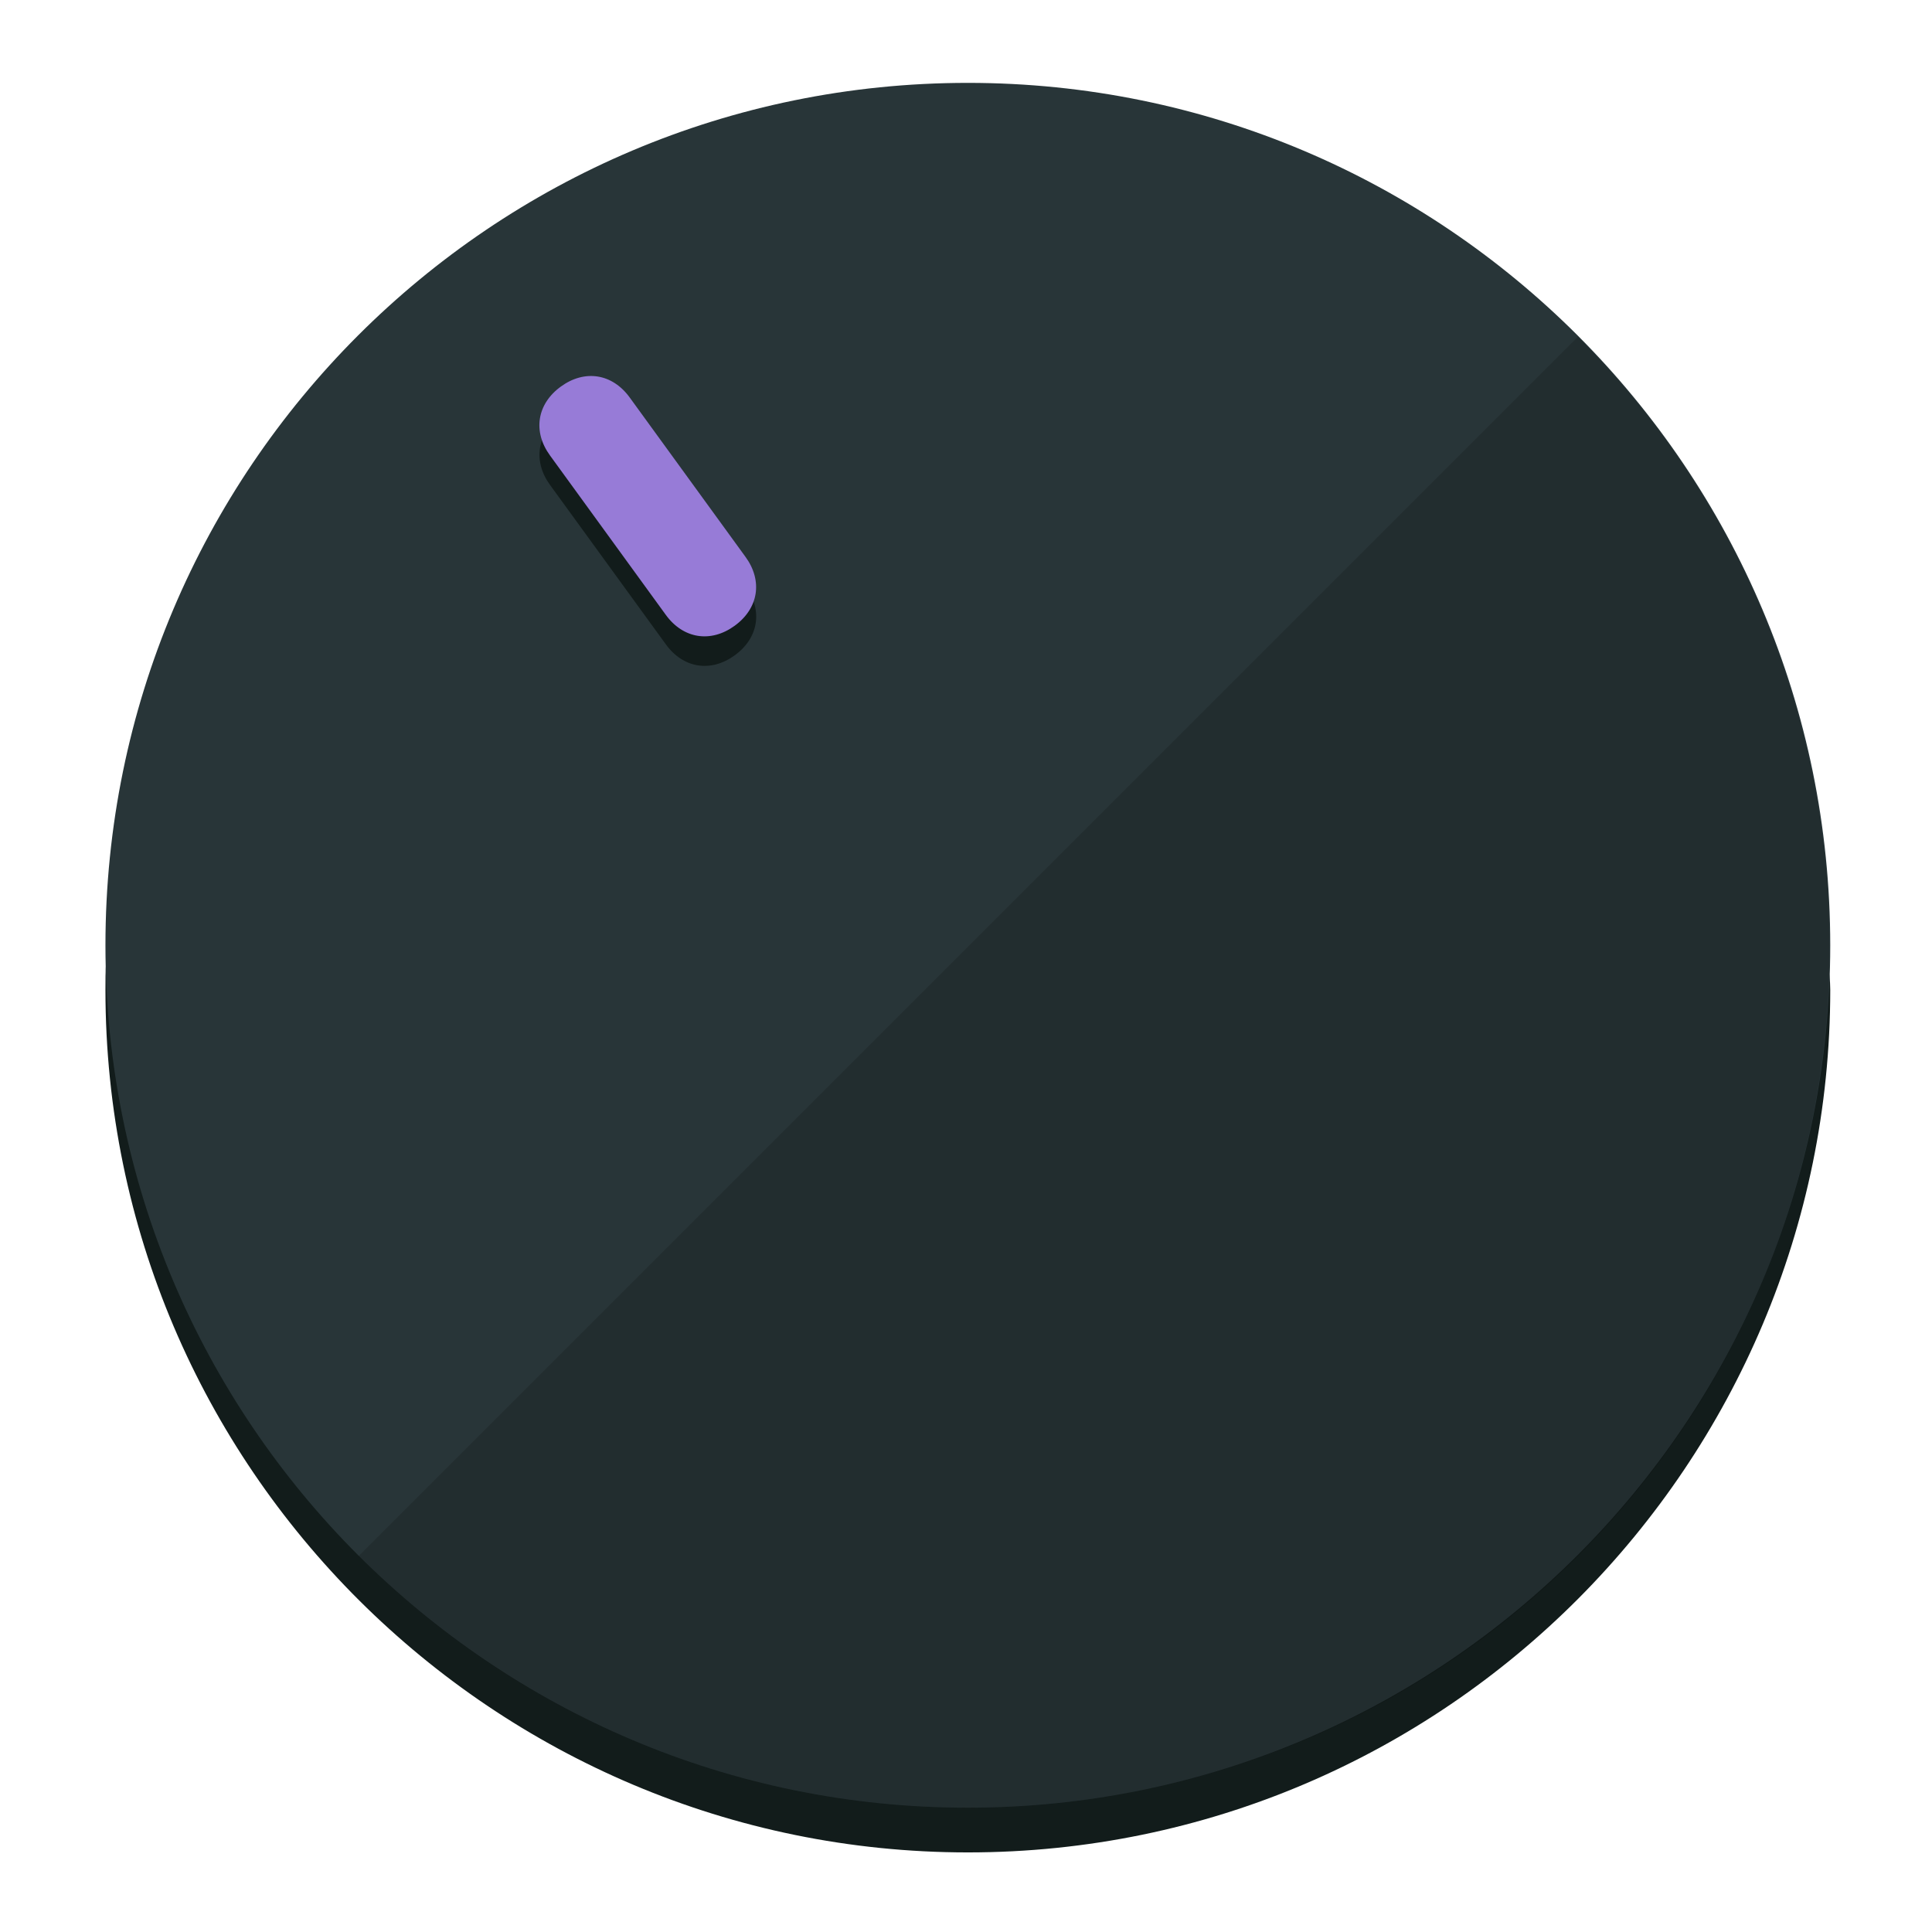
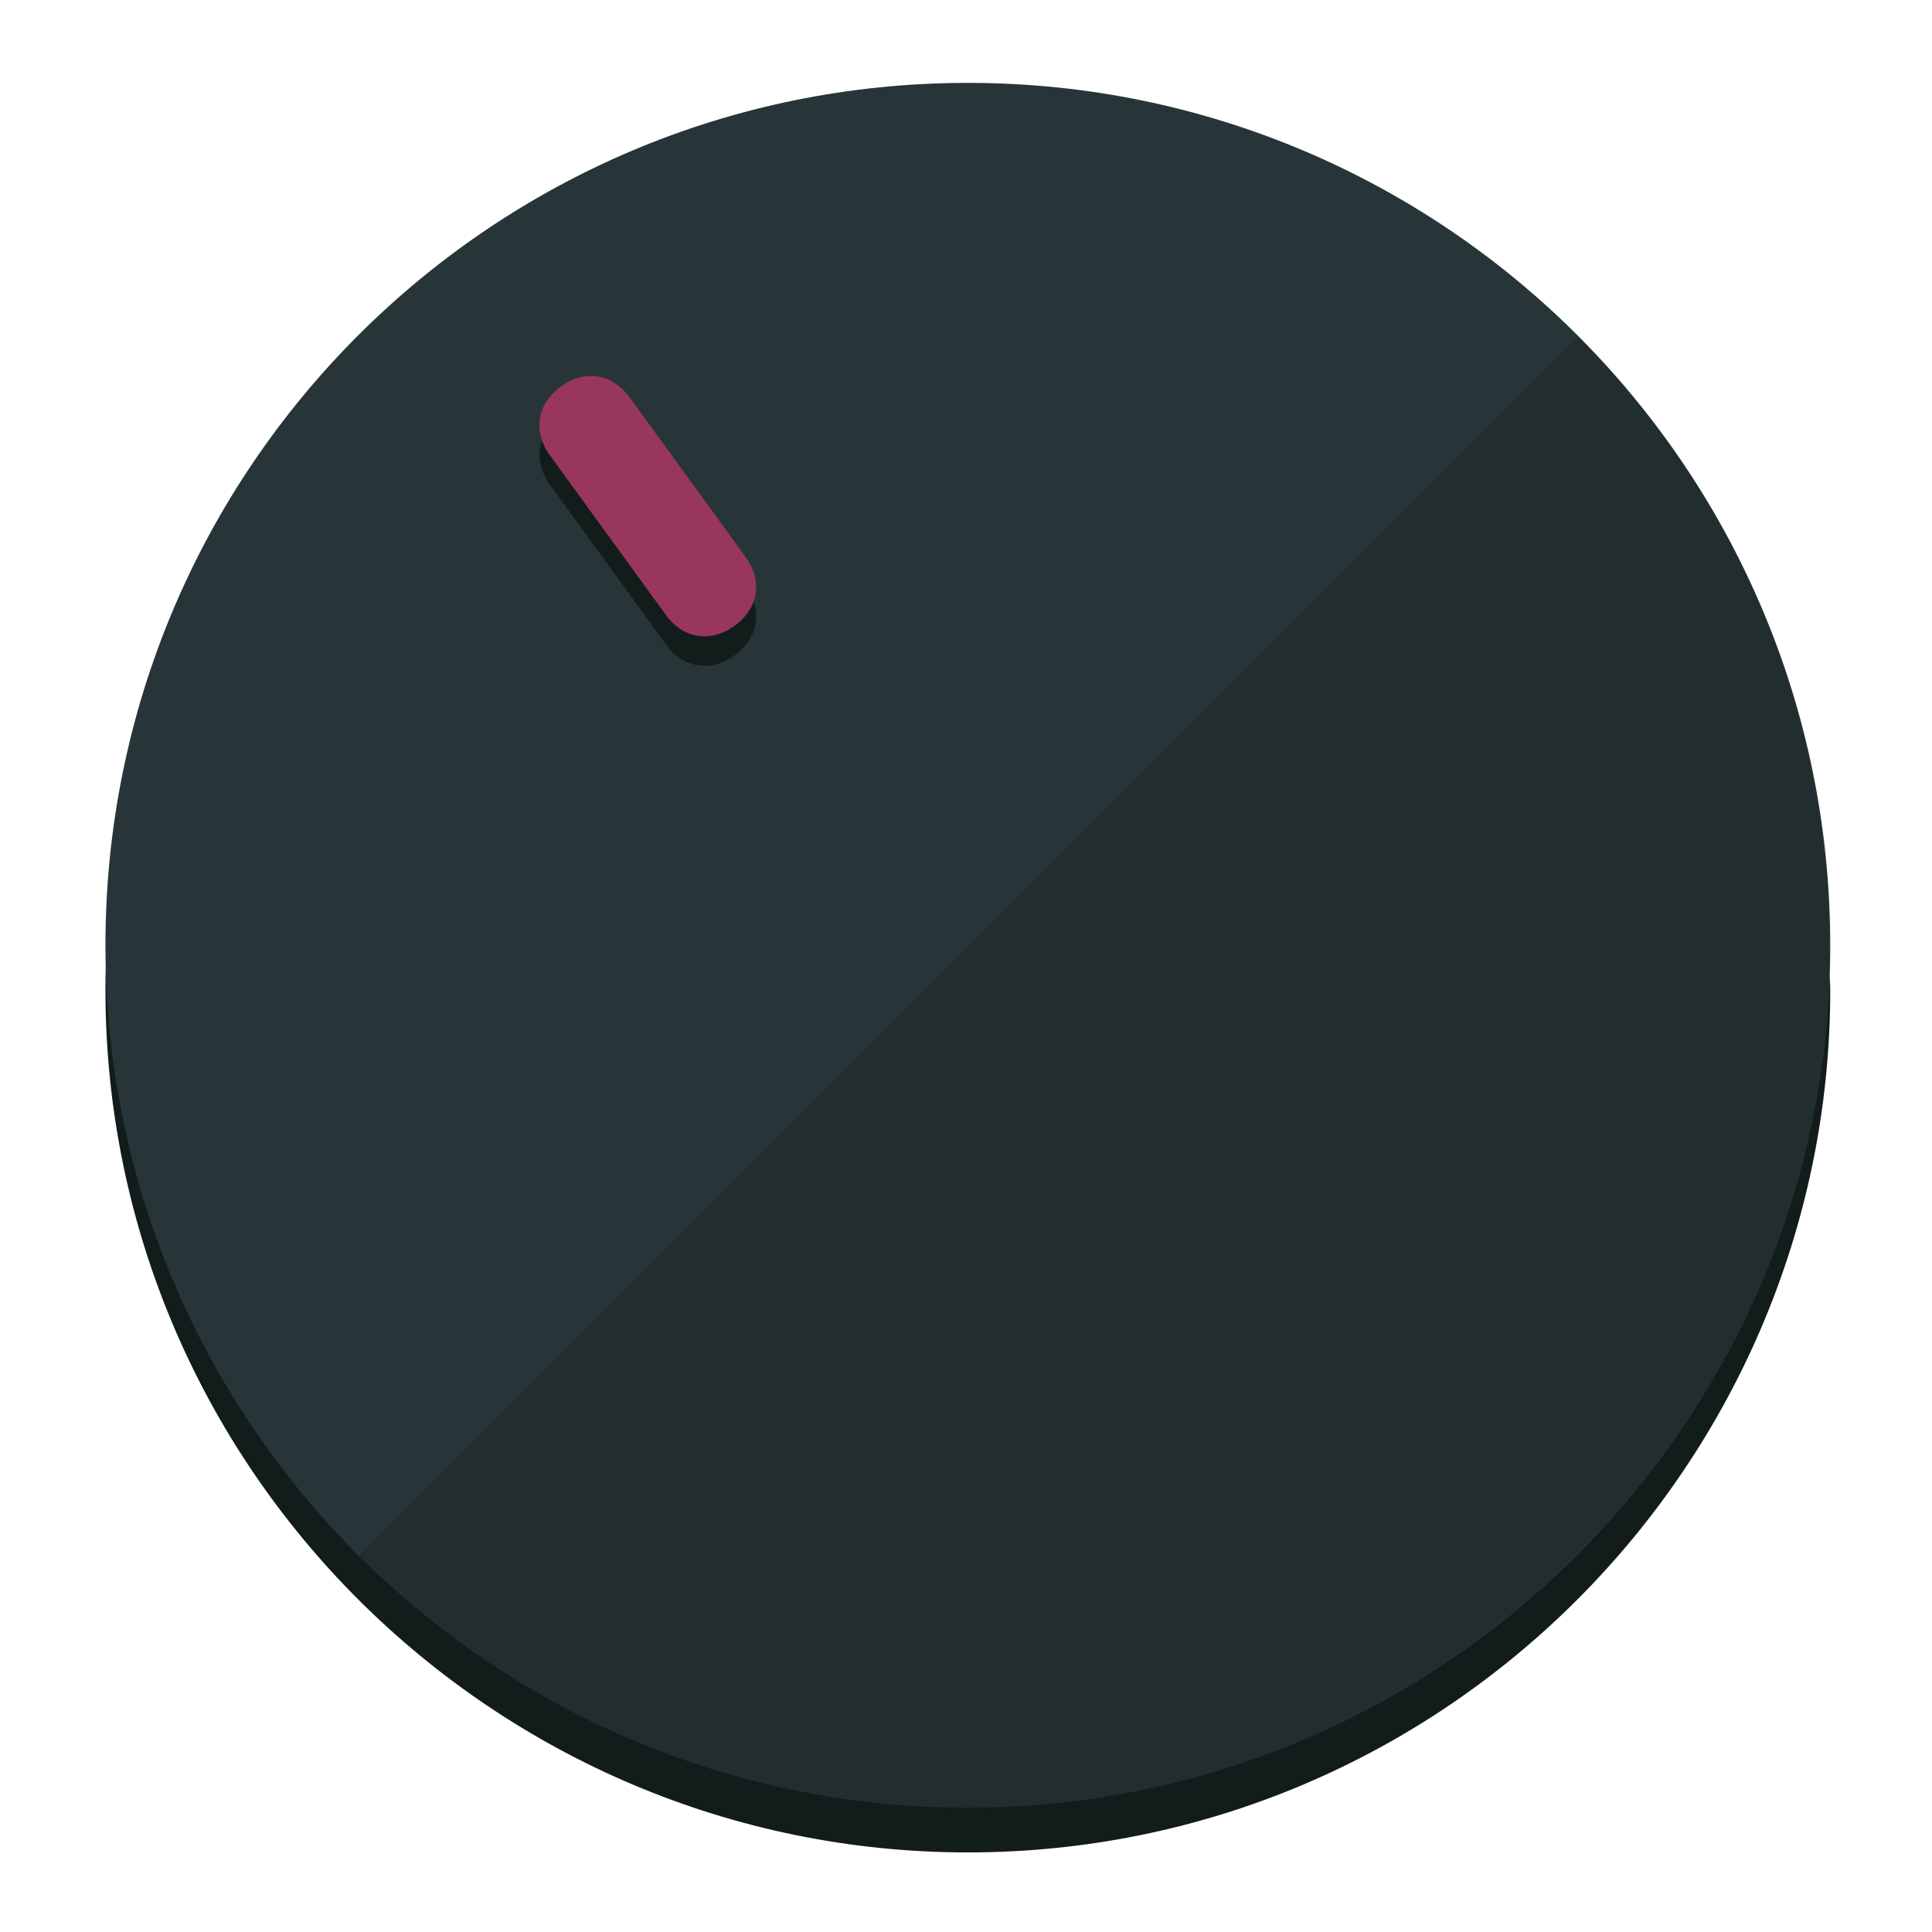
<svg xmlns="http://www.w3.org/2000/svg" height="120px" width="120px" version="1.1" id="Layer_1" viewBox="0 0 496.8 496.8" xml:space="preserve">
  <defs id="defs23" />
  <g id="g3158">
    <path style="display:inline;fill:#121c1b;fill-opacity:1;stroke-width:1.584" d="m 248.875,445.92 c 116.582,0 212.89,-91.238 220.493,-205.286 0,5.069 1.267,8.87 1.267,13.939 0,121.651 -98.842,221.76 -221.76,221.76 -121.651,0 -221.76,-98.842 -221.76,-221.76 0,-5.069 0,-8.87 1.267,-13.939 7.603,114.048 103.91,205.286 220.493,205.286 z" id="path8" />
    <circle style="display:inline;fill:#283538;fill-opacity:1;stroke-width:1.584" cx="248.875" cy="243.071" r="221.76" id="circle12" />
    <path style="display:inline;fill:#000000;fill-opacity:0.154;stroke-width:1.587" d="m 405.744,86.606 c 86.308,86.308 86.308,227.193 0,313.5 -86.308,86.308 -227.193,86.308 -313.5,0" id="path14" />
  </g>
  <g id="g3198">
    <circle style="display:none;fill:#000000;fill-opacity:0;stroke-width:1.584" cx="57.84" cy="343.108" r="221.76" id="circle12-3" transform="rotate(-36)" />
    <path style="display:inline;fill:#121c1b;fill-opacity:1;stroke-width:1.584" d="m 191.735,150.81 c 4.469,6.151 3.348,13.231 -2.803,17.7 v 0 c -6.151,4.469 -13.231,3.348 -17.7,-2.803 L 141.437,124.699 c -4.469,-6.151 -3.348,-13.231 2.803,-17.7 v 0 c 6.151,-4.469 13.231,-3.348 17.7,2.803 z" id="path3789" />
-     <path style="display:inline;fill:#977BD7;stroke-width:1.584" d="m 191.713,143.214 c 4.469,6.151 3.348,13.231 -2.803,17.7 v 0 c -6.151,4.469 -13.231,3.348 -17.7,-2.803 L 141.416,117.103 c -4.469,-6.151 -3.348,-13.231 2.803,-17.7 v 0 c 6.151,-4.469 13.231,-3.348 17.7,2.803 z" id="path915" />
+     <path style="display:inline;fill:#98375B;stroke-width:1.584" d="m 191.713,143.214 c 4.469,6.151 3.348,13.231 -2.803,17.7 v 0 c -6.151,4.469 -13.231,3.348 -17.7,-2.803 L 141.416,117.103 c -4.469,-6.151 -3.348,-13.231 2.803,-17.7 v 0 c 6.151,-4.469 13.231,-3.348 17.7,2.803 z" id="path915" />
  </g>
</svg>
